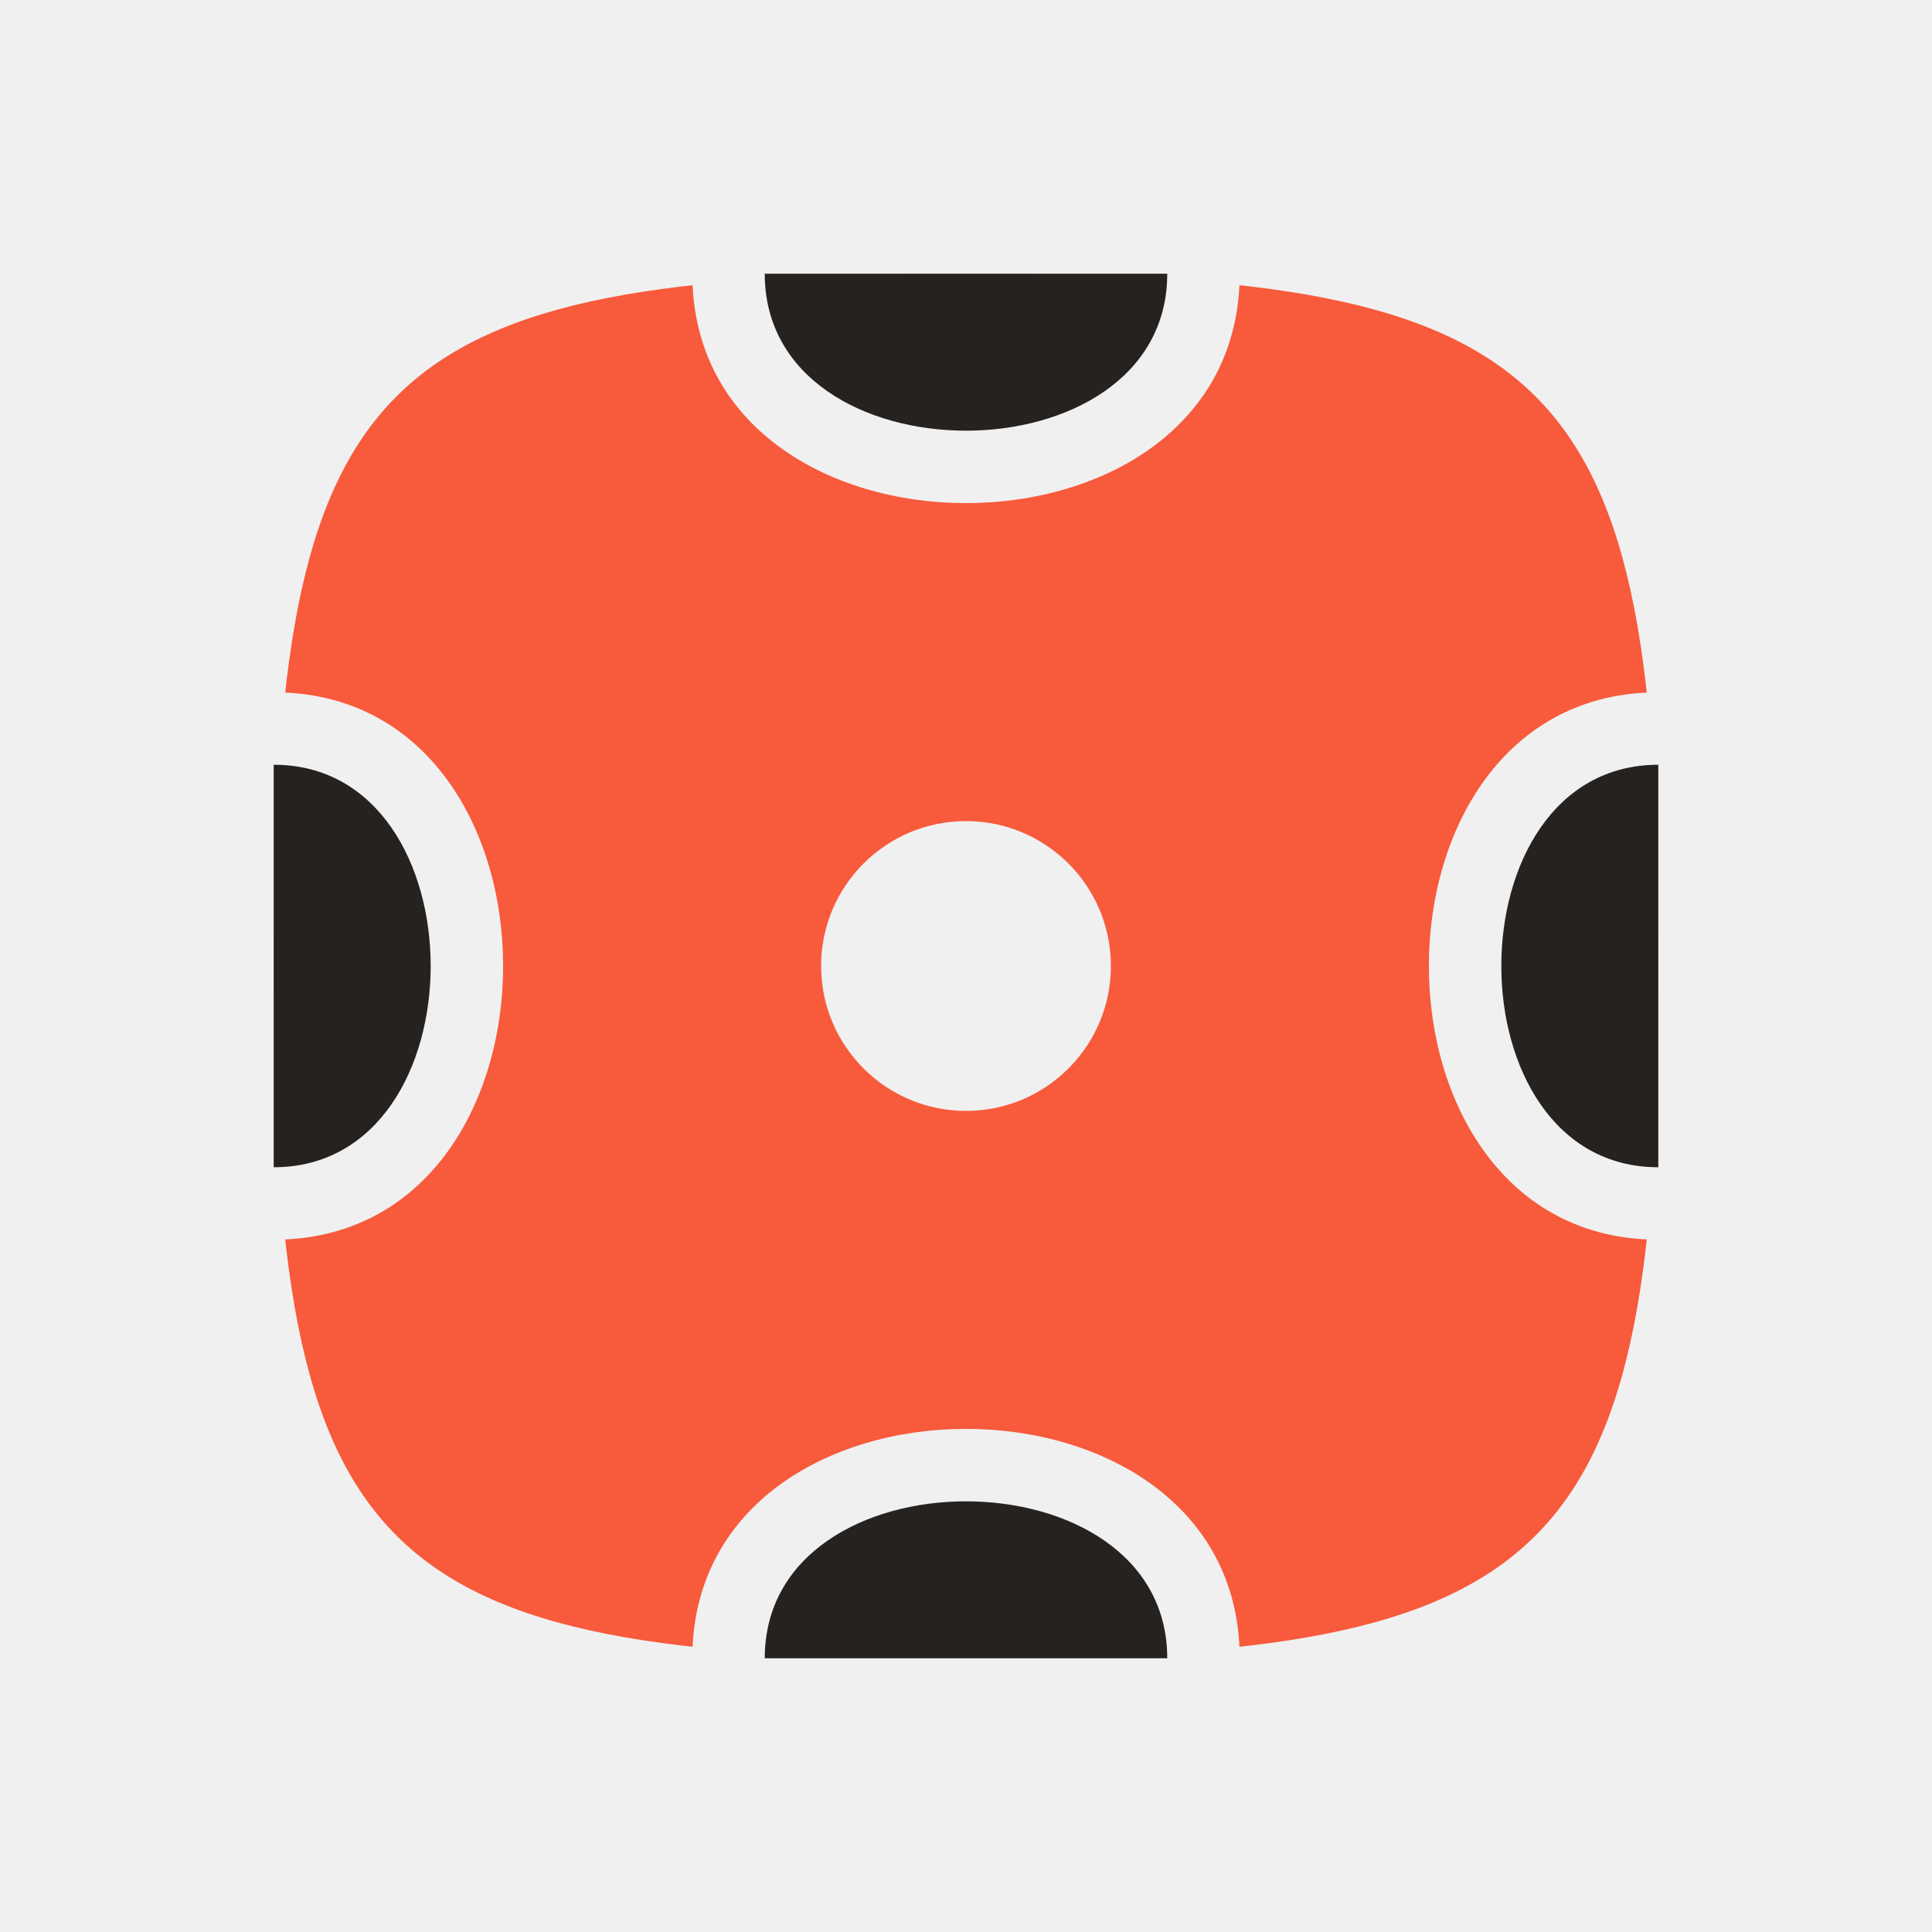
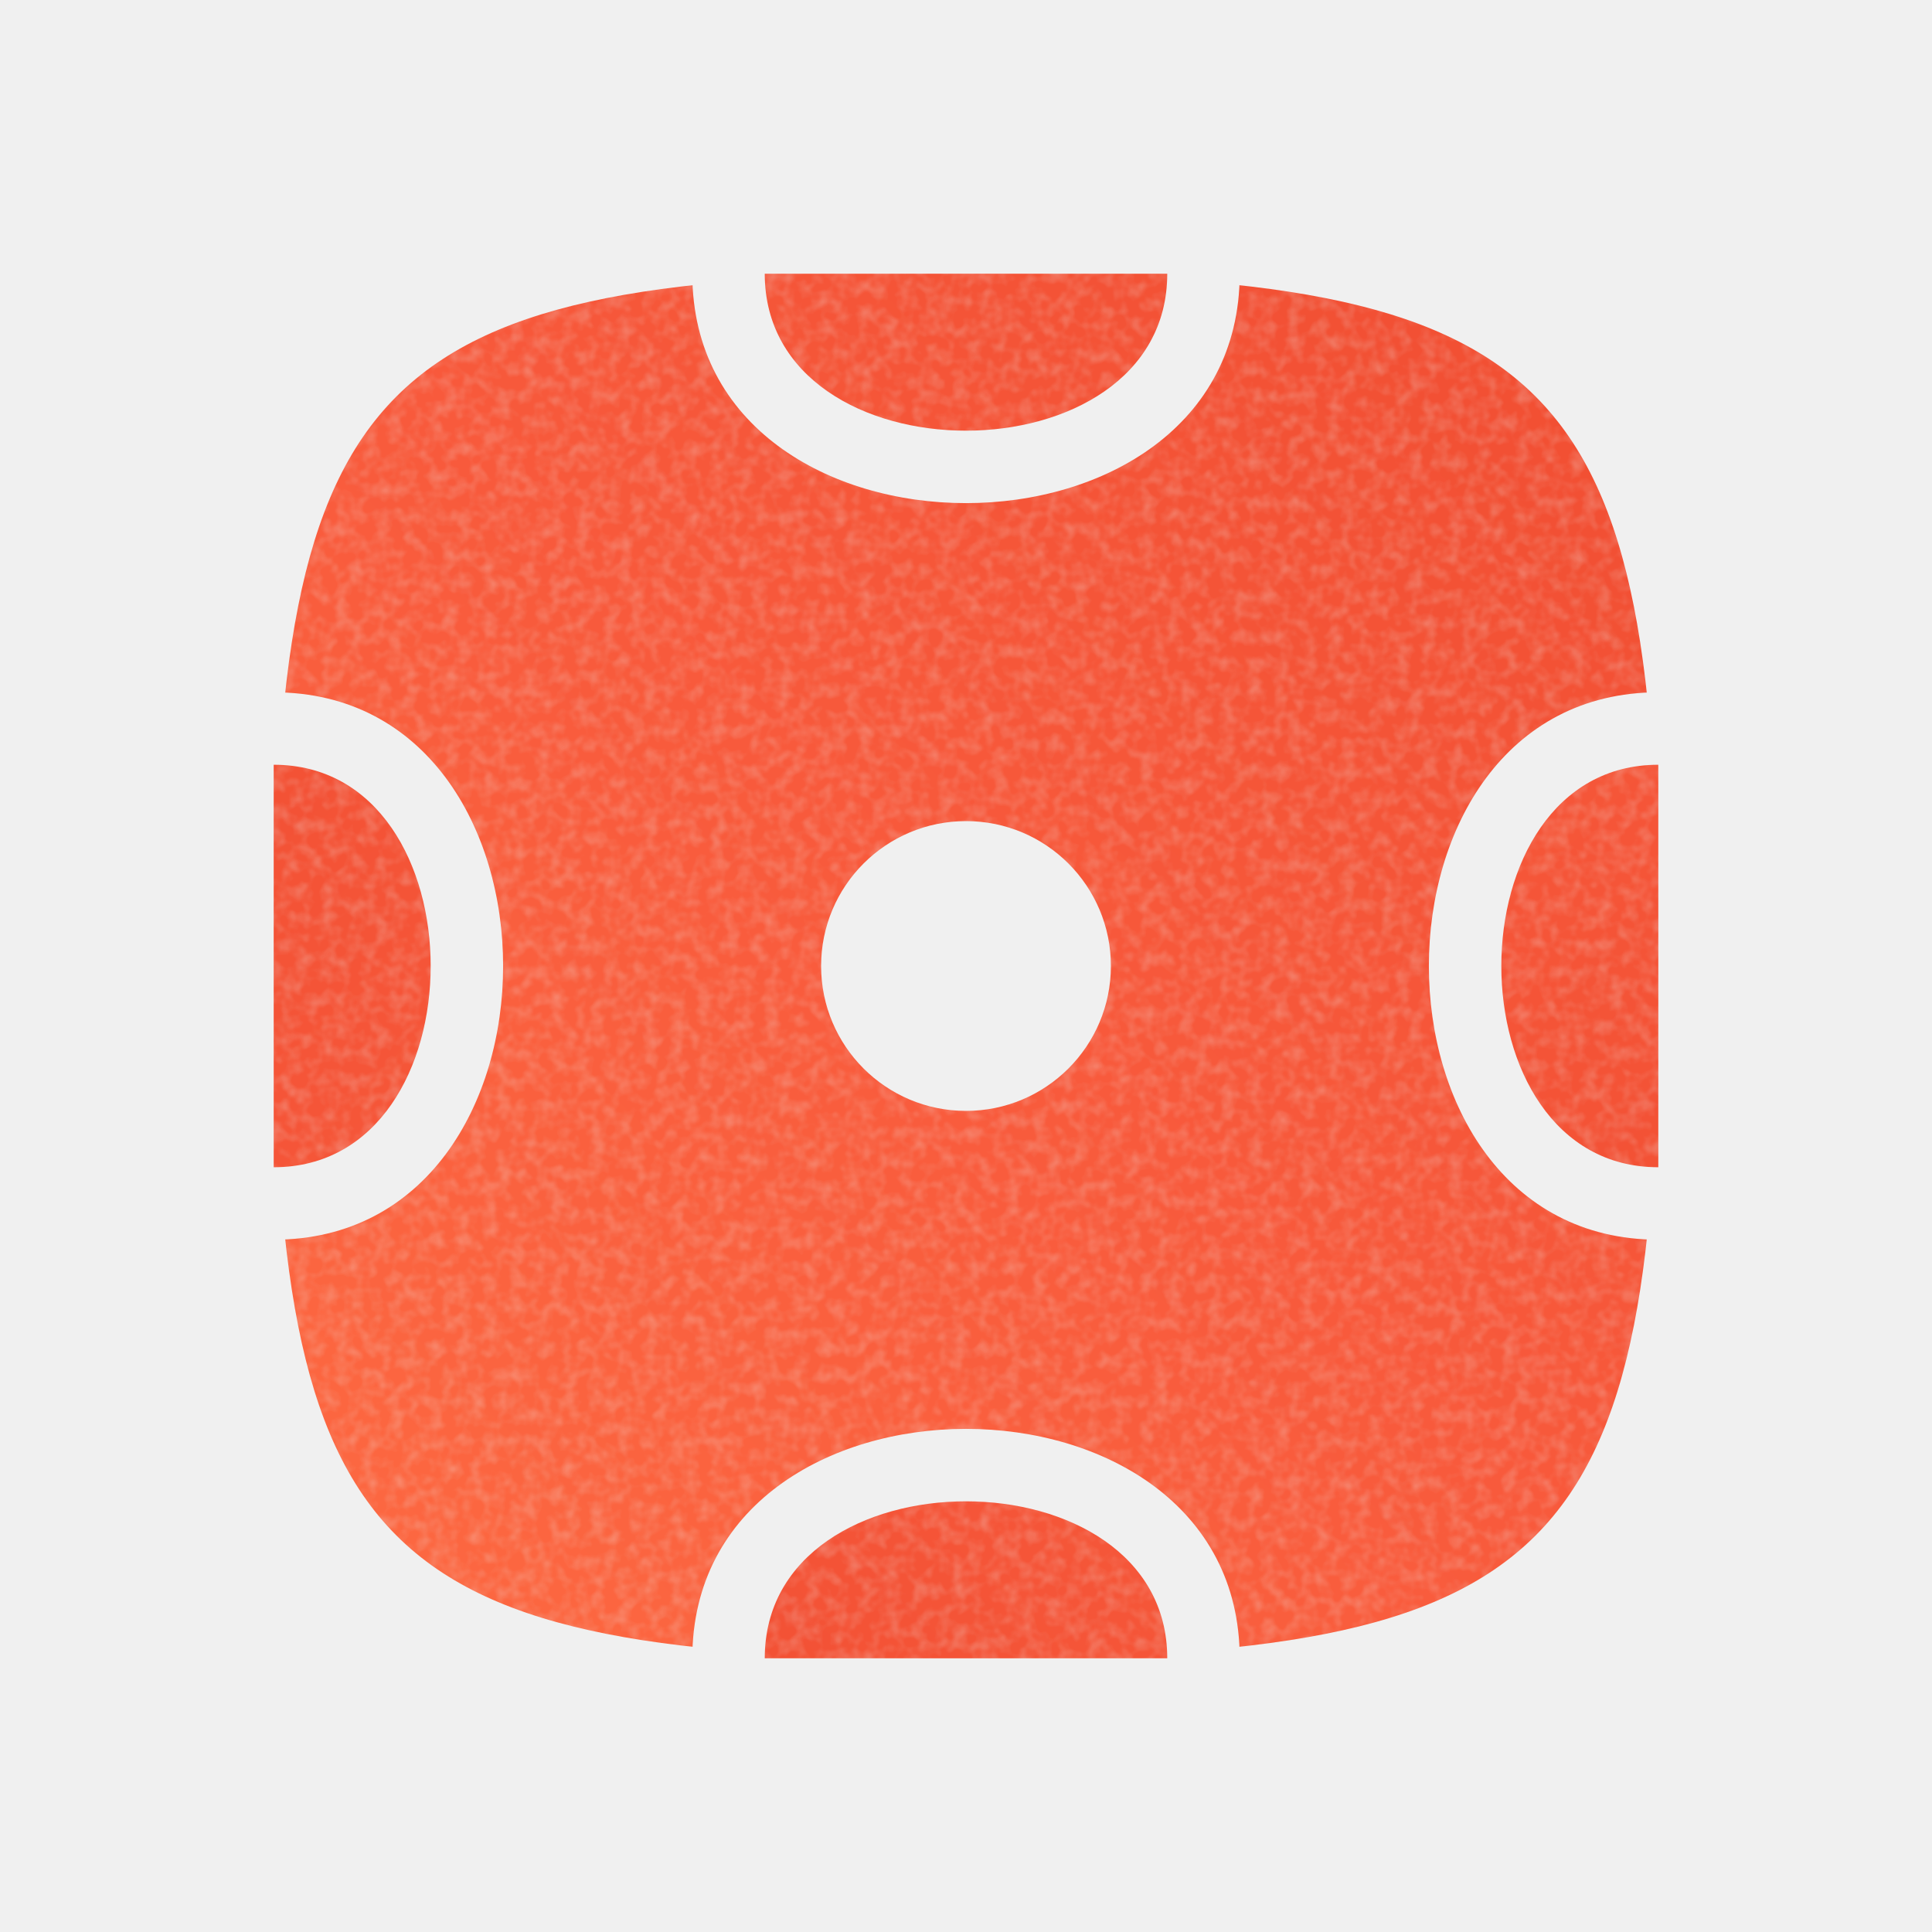
<svg xmlns="http://www.w3.org/2000/svg" viewBox="0 0 120 120">
  <style>
-     .seats { fill: #252220; }
+     .mark { fill: url(#orange); }
    @media (prefers-color-scheme: dark) {
-       .seats { fill: #fafafa; }
+       .mark { fill: white; }
    }
  </style>
  <defs>
+     <linearGradient id="orange" x1="0%" y1="100%" x2="100%" y2="0%" gradientUnits="userSpaceOnUse">
+       <stop stop-color="#ff7044" />
+       <stop offset=".5" stop-color="#f85a3c" />
+       <stop offset="1" stop-color="#ed482d" />
+     </linearGradient>
+     <filter id="grain" x="0" y="0" width="120" height="120" filterUnits="userSpaceOnUse" color-interpolation-filters="sRGB">
+       <feTurbulence type="fractalNoise" baseFrequency="1.2" numOctaves="2" seed="12" />
+       <feColorMatrix type="matrix" values="0 0 0 0 1  0 0 0 0 1  0 0 0 0 1  .48 0 0 0 .71" result="grain-alpha" />
+       <feComposite in="SourceGraphic" in2="grain-alpha" operator="in" />
+     </filter>
    <path id="cutout" d="M43 17H77C77 36 43 36 43 17Z" />
    <path id="seat" d="M47.5 17H72.5C72.5 30 47.5 30 47.5 17Z" />
    <mask id="table" x="0" y="0" width="120" height="120" maskUnits="userSpaceOnUse">
      <path fill="white" d="M60 17C97 17 103 23 103 60C103 97 97 103 60 103C23 103 17 97 17 60C17 23 23 17 60 17Z" />
      <g fill="black">
        <use href="#cutout" />
        <use href="#cutout" transform="rotate(90 60 60)" />
        <use href="#cutout" transform="rotate(180 60 60)" />
        <use href="#cutout" transform="rotate(270 60 60)" />
        <circle cx="60" cy="60" r="9" />
      </g>
    </mask>
  </defs>
-   <rect width="120" height="120" fill="#f85a3c" mask="url(#table)" />
-   <g class="seats">
+   <g class="mark" filter="url(#grain)">
+     <rect width="120" height="120" mask="url(#table)" />
    <use href="#seat" />
    <use href="#seat" transform="rotate(90 60 60)" />
    <use href="#seat" transform="rotate(180 60 60)" />
    <use href="#seat" transform="rotate(270 60 60)" />
  </g>
</svg>
